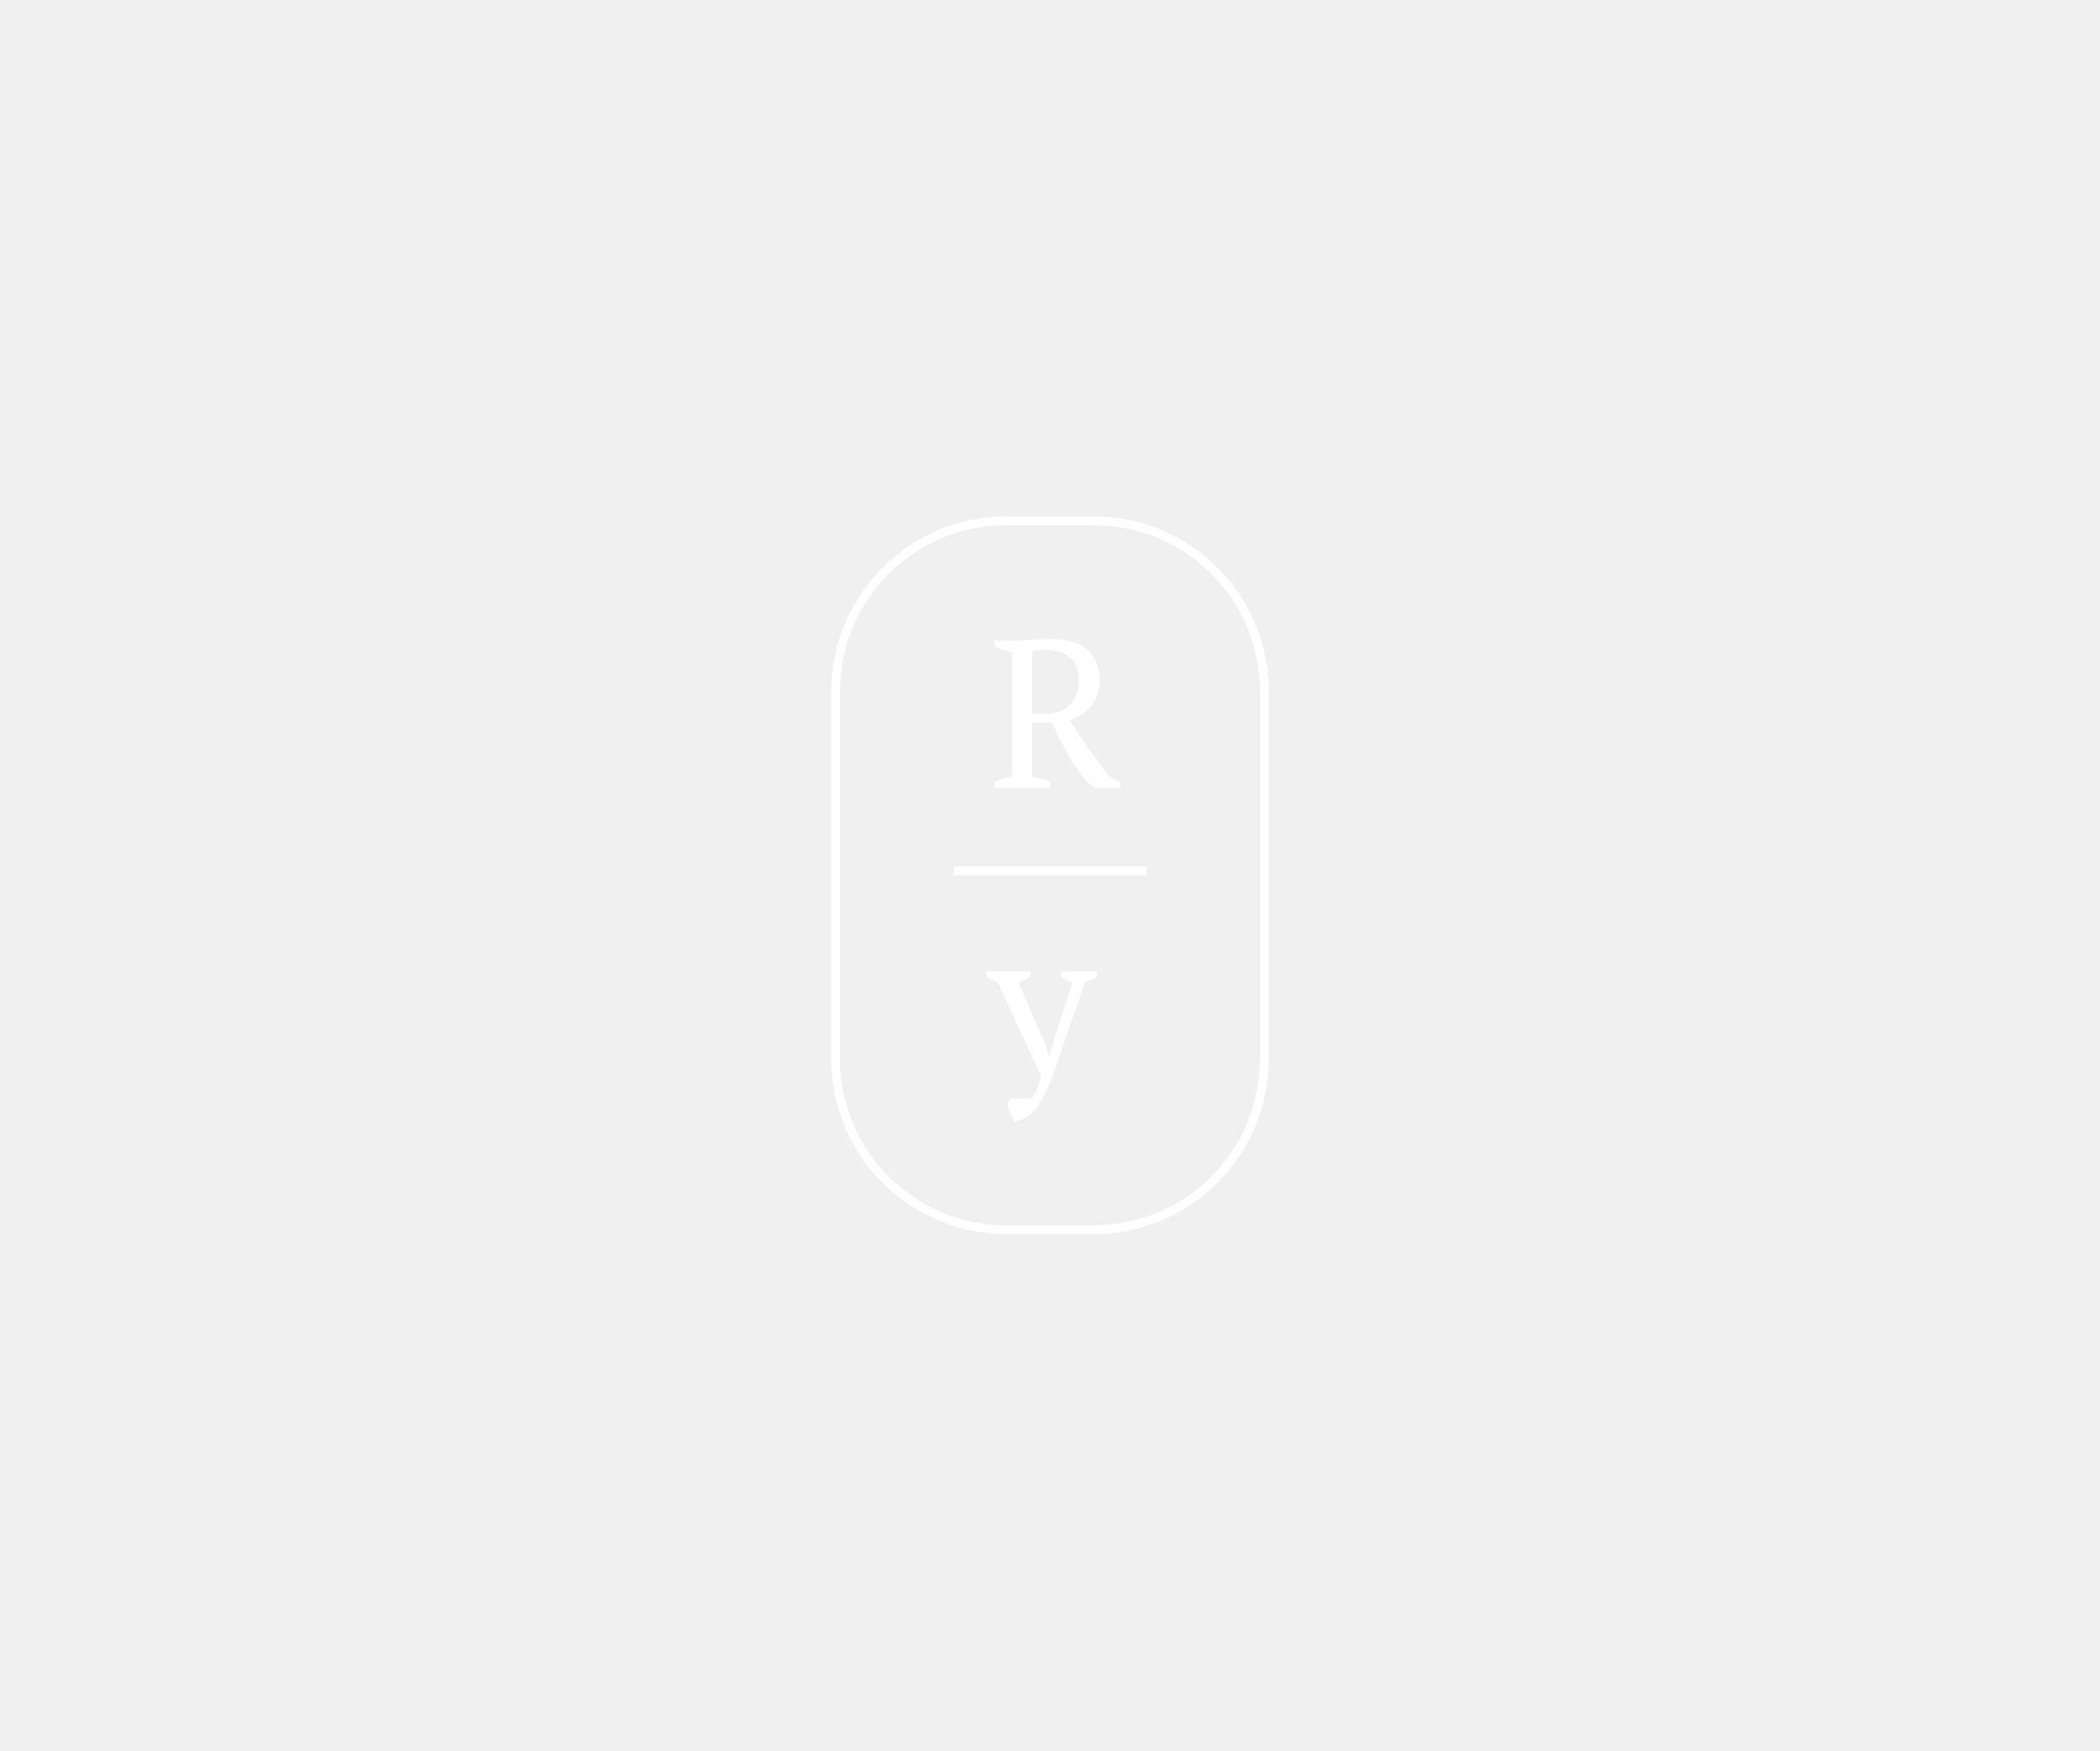
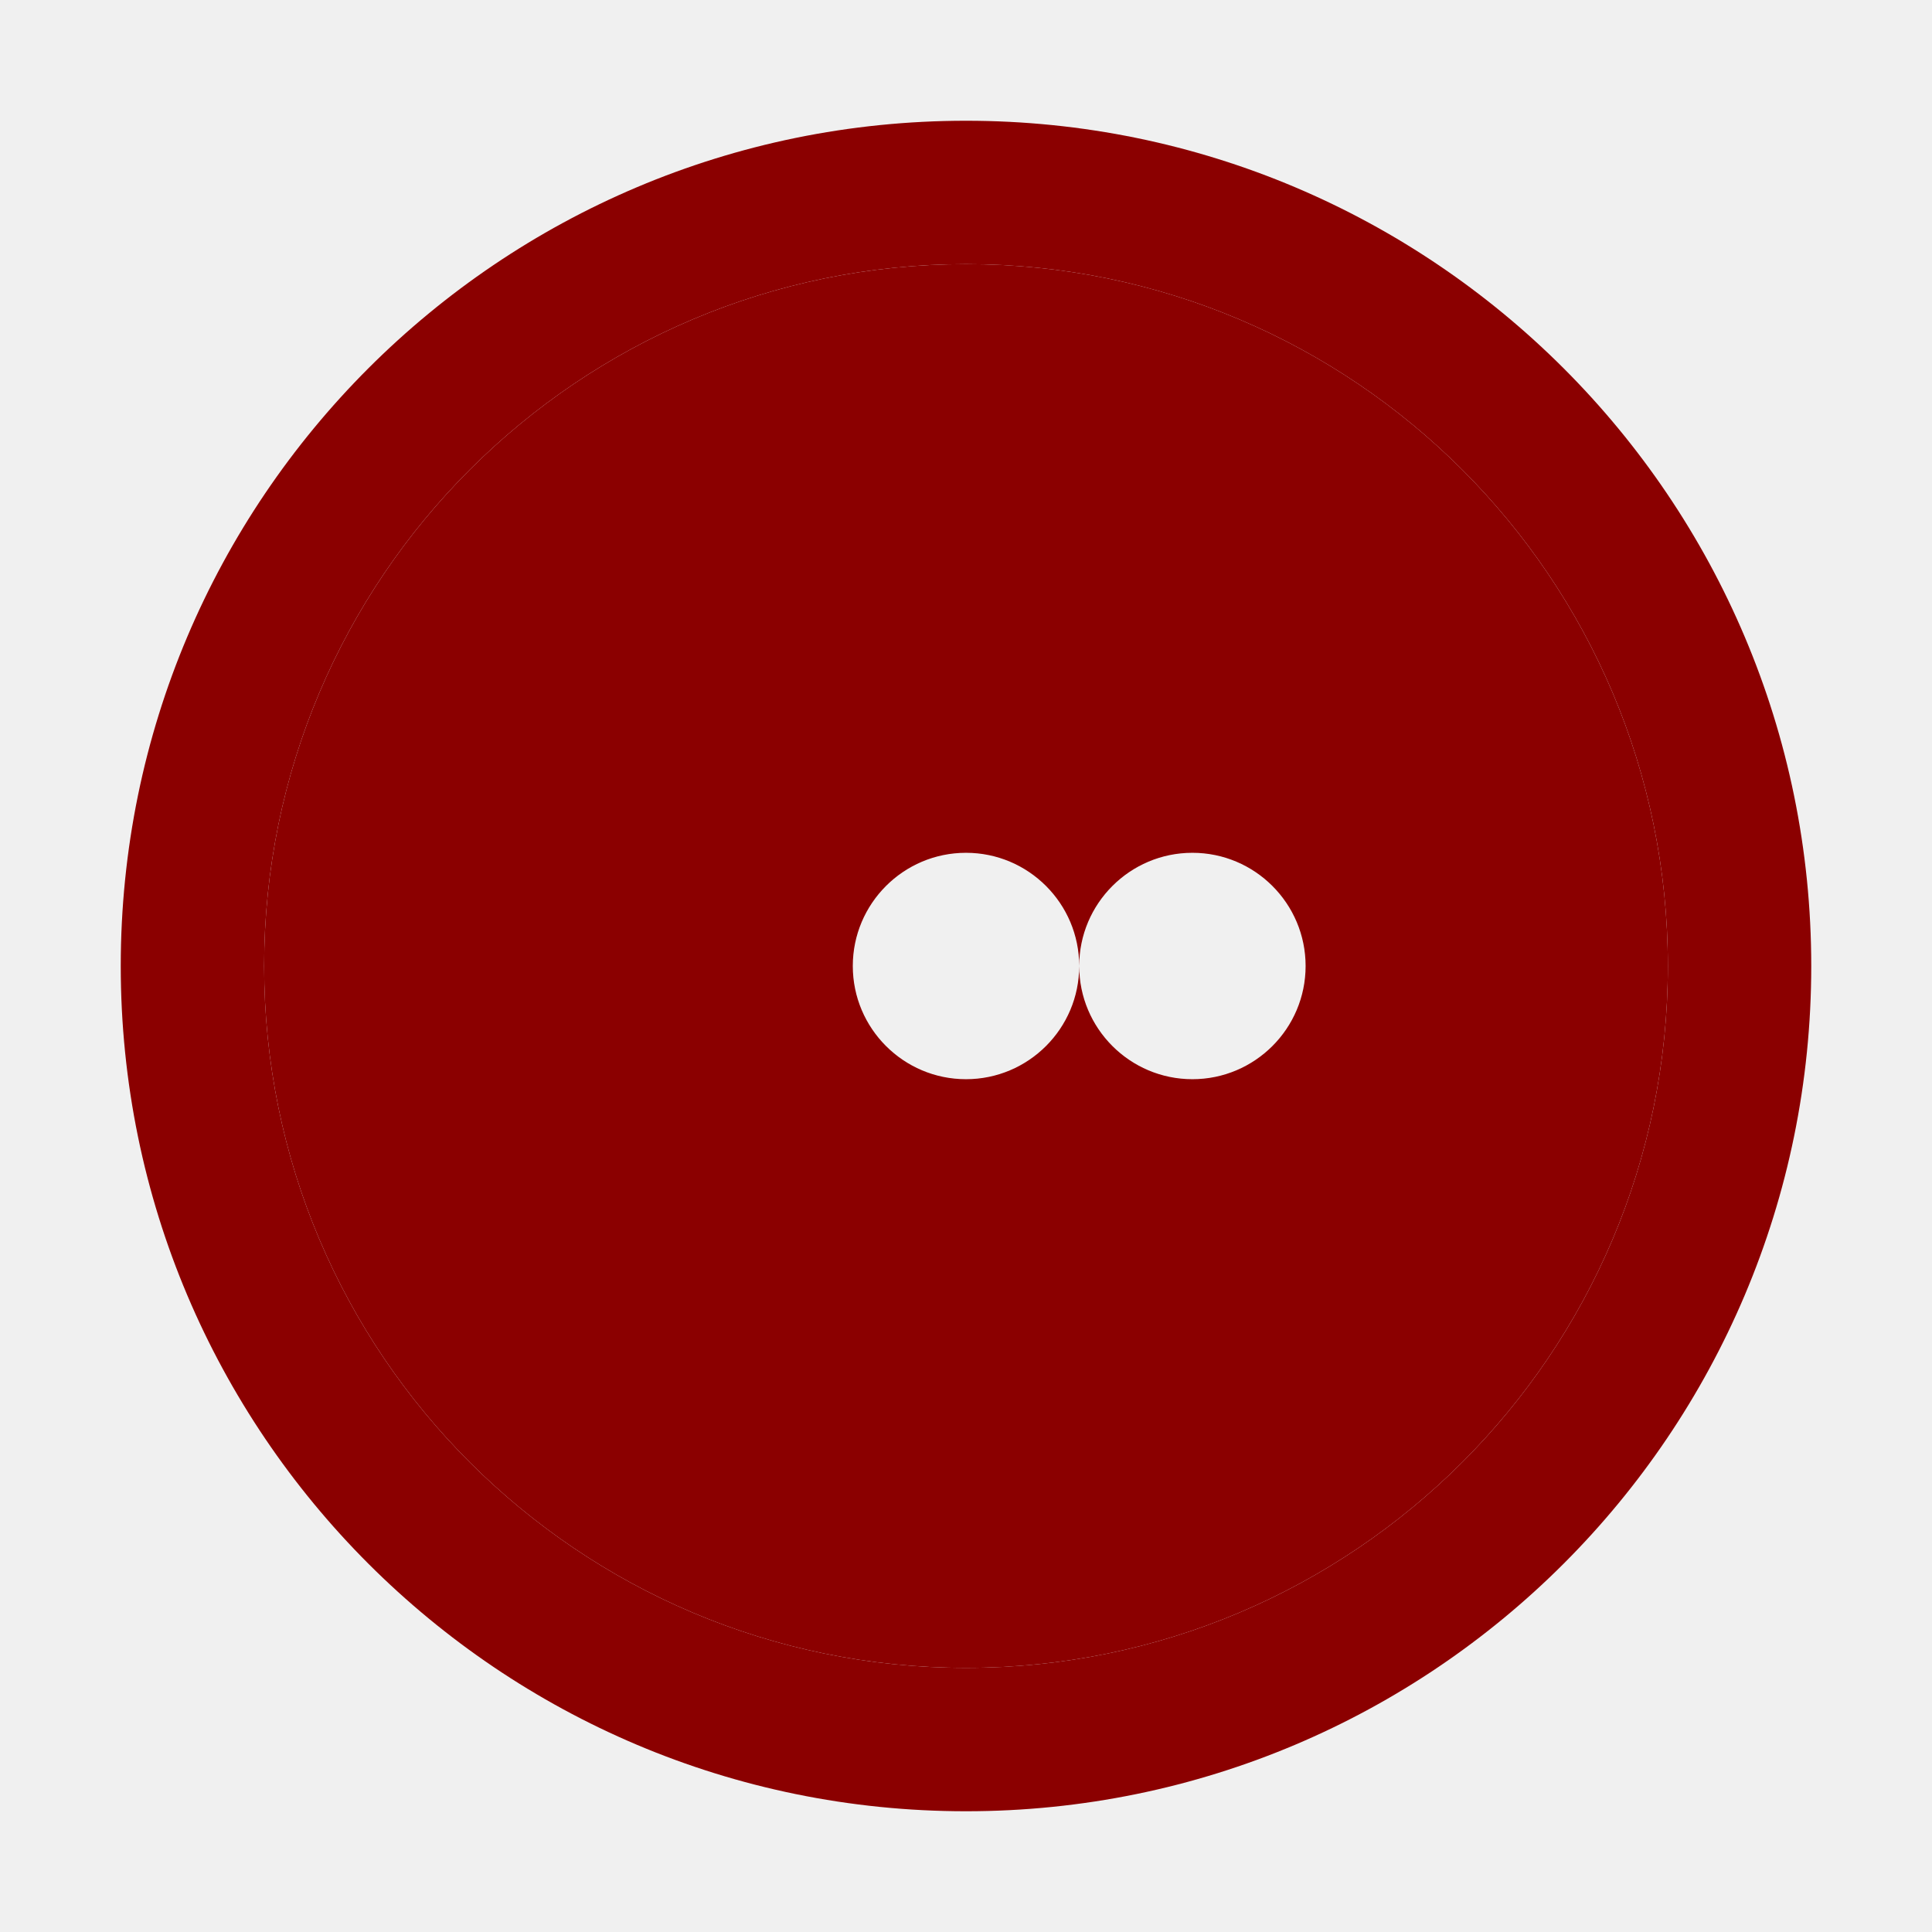
- <svg xmlns="http://www.w3.org/2000/svg" width="240" height="200" fill="none">
-   <path d="M117.968 88.728c.368.08.72.168 1.056.264.336.08.664.184.984.312V90h-6.312v-.696c.352-.16.688-.28 1.008-.36.32-.08.64-.152.96-.216V74.496c-.416-.08-.784-.168-1.104-.264-.32-.112-.608-.224-.864-.336V73.2h2.112c.64 0 1.336-.032 2.088-.096a26.89 26.89 0 0 1 2.232-.096 8.6 8.6 0 0 1 2.184.264c.688.176 1.28.456 1.776.84.496.384.88.872 1.152 1.464.288.592.432 1.304.432 2.136 0 1.168-.312 2.136-.936 2.904-.608.768-1.44 1.32-2.496 1.656a81.367 81.367 0 0 0 2.16 3.24 85.895 85.895 0 0 0 2.352 3.192l1.296.696v.6h-2.904l-.912-.672a30.95 30.95 0 0 1-1.224-1.632 30.639 30.639 0 0 1-1.032-1.632c-.32-.56-.624-1.12-.912-1.68-.272-.576-.552-1.184-.84-1.824h-2.256v6.168Zm1.632-14.472c-.384 0-.704.008-.96.024-.24.016-.464.048-.672.096v7.176h1.728c1.104 0 1.976-.352 2.616-1.056.656-.704.984-1.632.984-2.784 0-1.184-.344-2.056-1.032-2.616-.688-.56-1.576-.84-2.664-.84ZM114.008 112.2a4.156 4.156 0 0 1-.672-.24 7.837 7.837 0 0 1-.6-.336V111h5.016v.6c-.336.224-.792.424-1.368.6l3.072 7.104.456 1.488h.048l.36-1.512 2.28-7.08a3.363 3.363 0 0 1-1.32-.576V111h4.104v.624c-.336.224-.792.416-1.368.576l-3.744 10.8c-.384 1.024-.752 1.848-1.104 2.472-.336.64-.68 1.144-1.032 1.512-.336.368-.688.632-1.056.792a4.435 4.435 0 0 1-1.152.384 7.37 7.37 0 0 1-.48-1.008c-.128-.368-.24-.72-.336-1.056l.312-.576h2.496c.096-.128.176-.256.24-.384.08-.112.16-.256.24-.432.08-.176.168-.4.264-.672s.208-.616.336-1.032l-4.992-10.8Z" fill="#fff" />
-   <rect x="95.5" y="59.5" width="49" height="81" rx="19.5" stroke="#fff" />
-   <path stroke="#fff" d="M109 99.5h22" />
+ <svg width="120" height="120" viewBox="0 0 1024 1024">
+   <path fill="#8B0000" d="M512 64C264.6 64 64 264.6 64 512s200.6 448 448 448 448-200.6 448-448S759.4 64 512 64zm0 820c-205.4 0-372-166.6-372-372s166.6-372 372-372 372 166.6 372 372-166.6 372-372 372z" />
+   <path fill="#8B0000" d="M512 140c-205.4 0-372 166.6-372 372s166.6 372 372 372 372-166.6 372-372-166.6-372-372-372zm-60 372c0-33.1 26.9-60 60-60s60 26.9 60 60-26.9 60-60 60-60-26.9-60-60zm120 0c0-33.1 26.9-60 60-60s60 26.9 60 60-26.9 60-60 60-60-26.9-60-60z" />
</svg>
